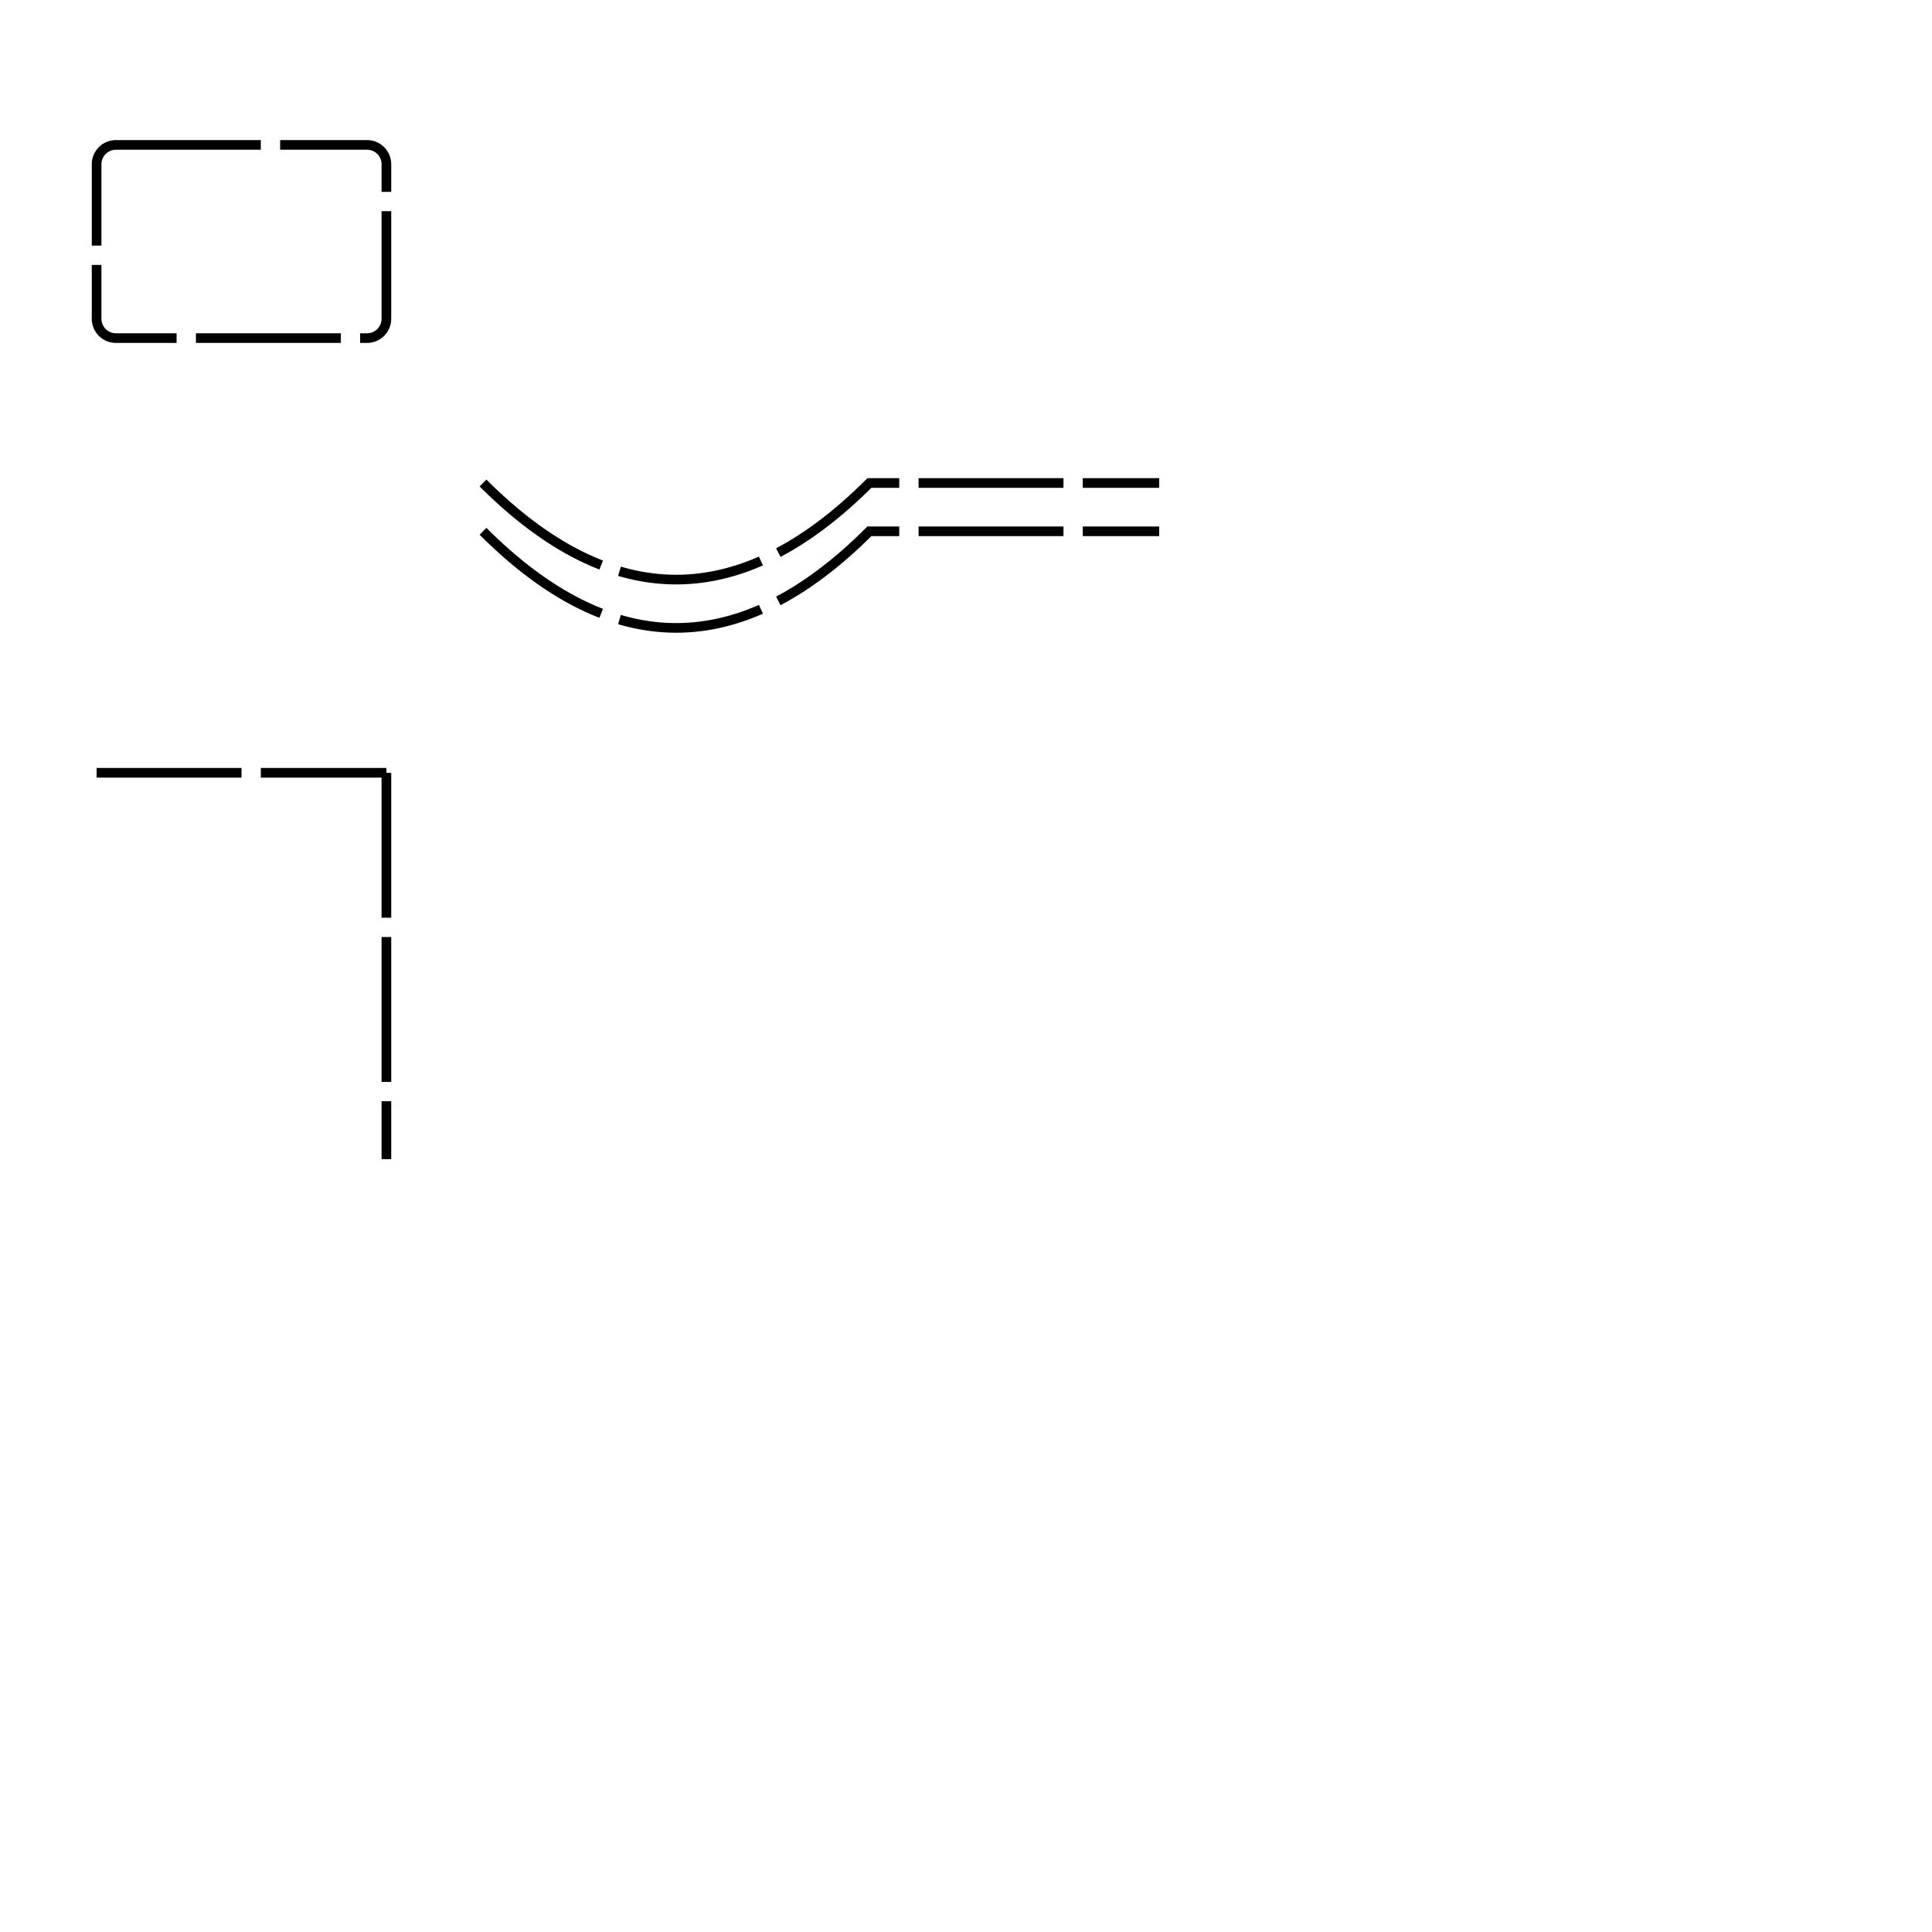
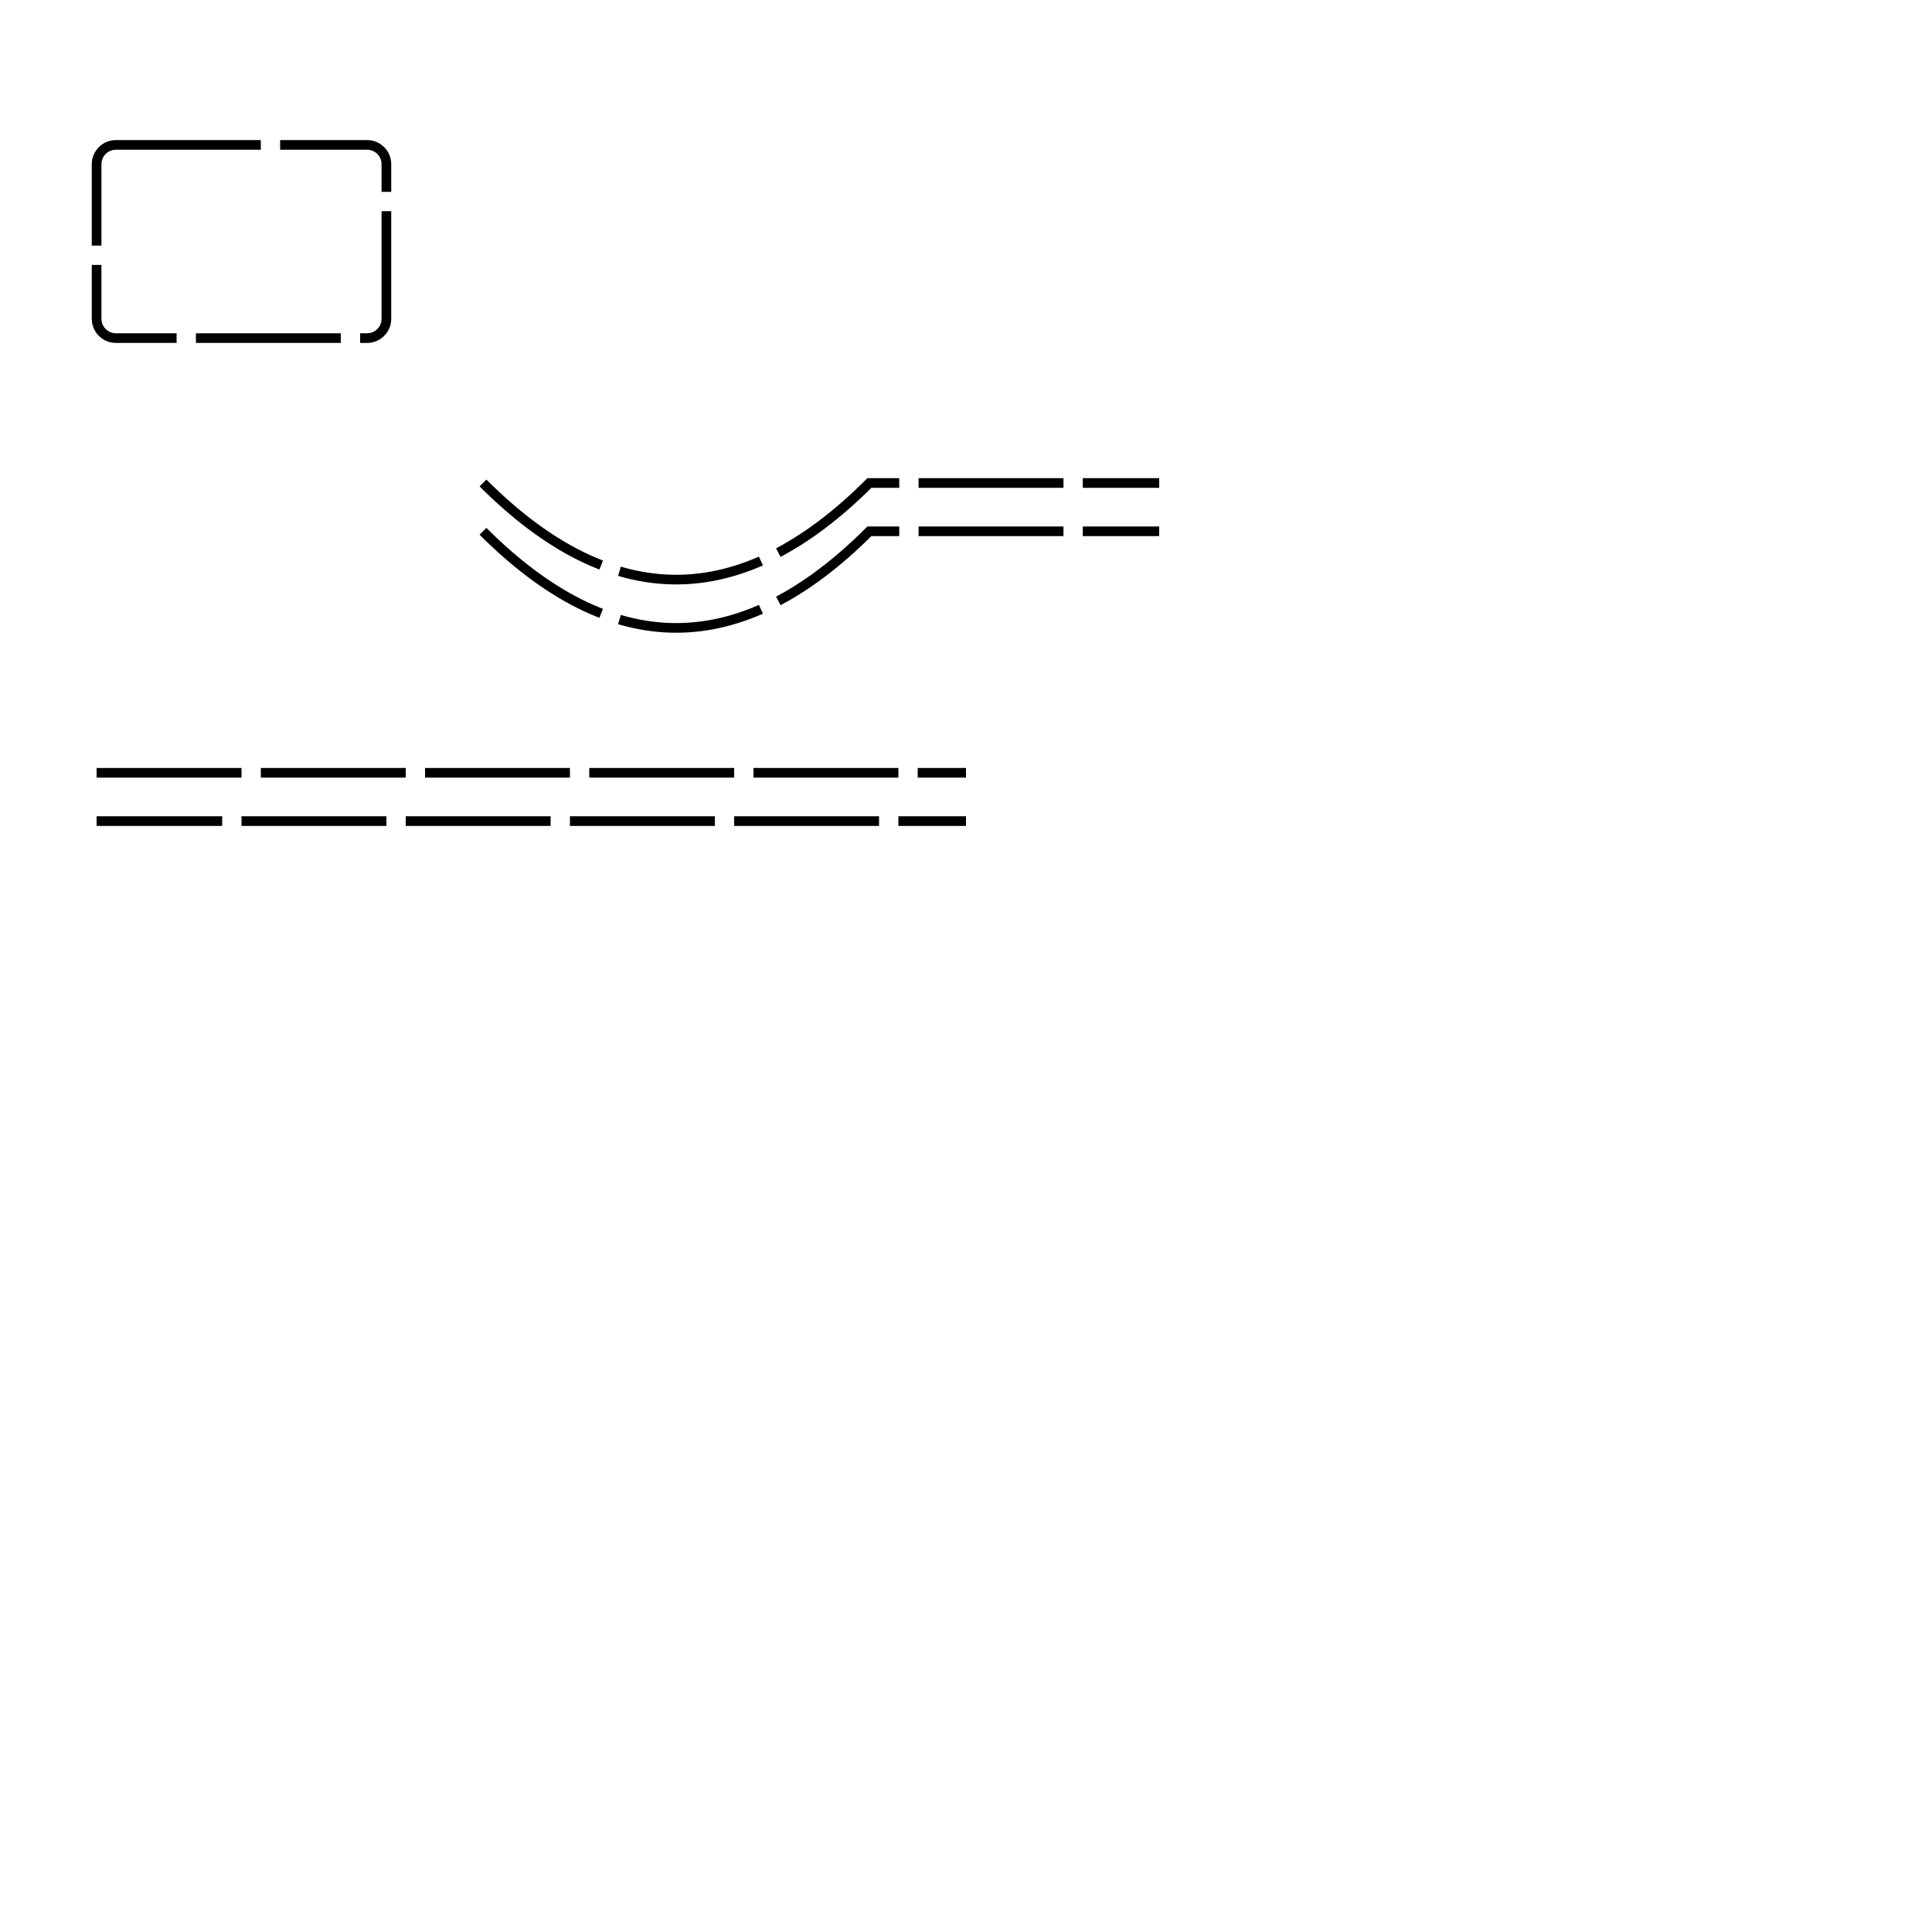
<svg xmlns="http://www.w3.org/2000/svg" width="200" height="200">
  <rect x="10" y="15" rx="2" ry="2" width="30" height="20" fill="none" stroke="black" stroke-dasharray="15 2" />
  <path fill="none" stroke="black" stroke-dasharray="15 2" d="M50,50 q20,20 40,0 h30 M50,55 q20,20 40,0 h30" />
-   <line x1="10" y1="80" x2="40" y2="80" stroke="black" stroke-dasharray="15 2" />
-   <line x1="40" y1="80" x2="40" y2="120" stroke="black" stroke-dasharray="15 2" />
+   <line x1="10" y1="80" x2="100" y2="80" stroke="black" stroke-dasharray="15 2" />
+   <line x1="10" y1="85" x2="100" y2="85" stroke="black" stroke-dasharray="15 2" stroke-dashoffset="2" />
</svg>
